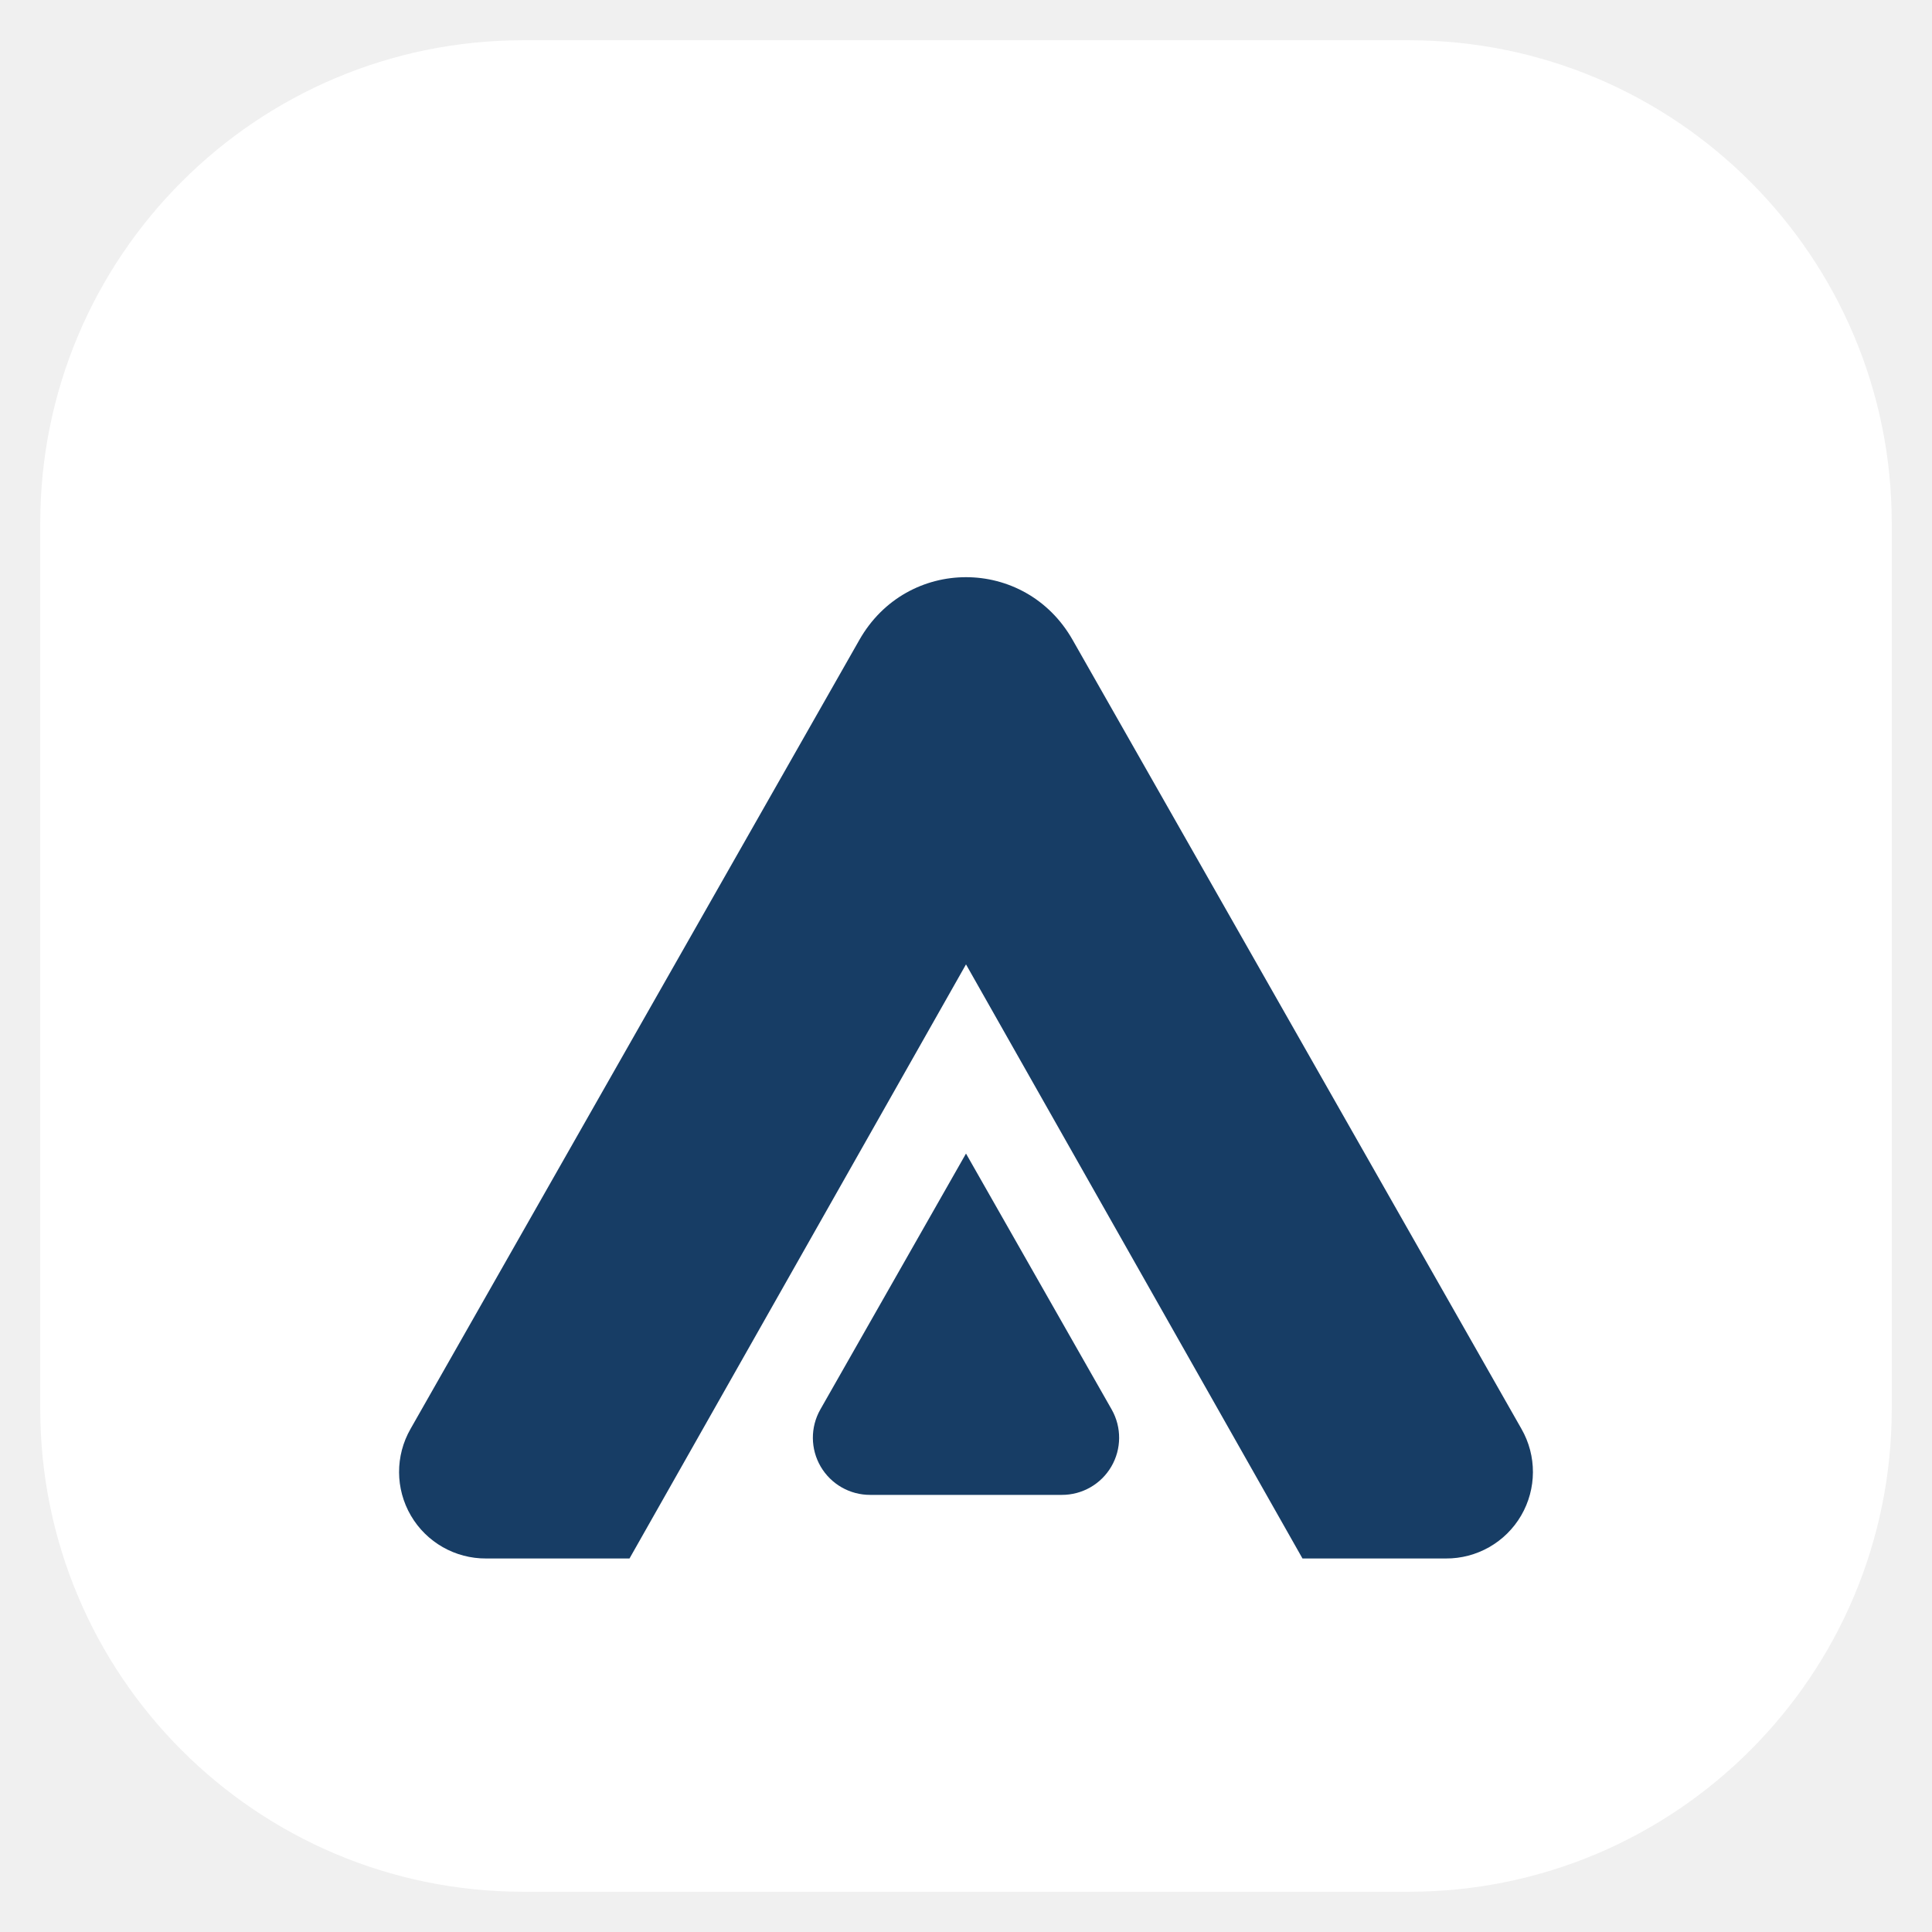
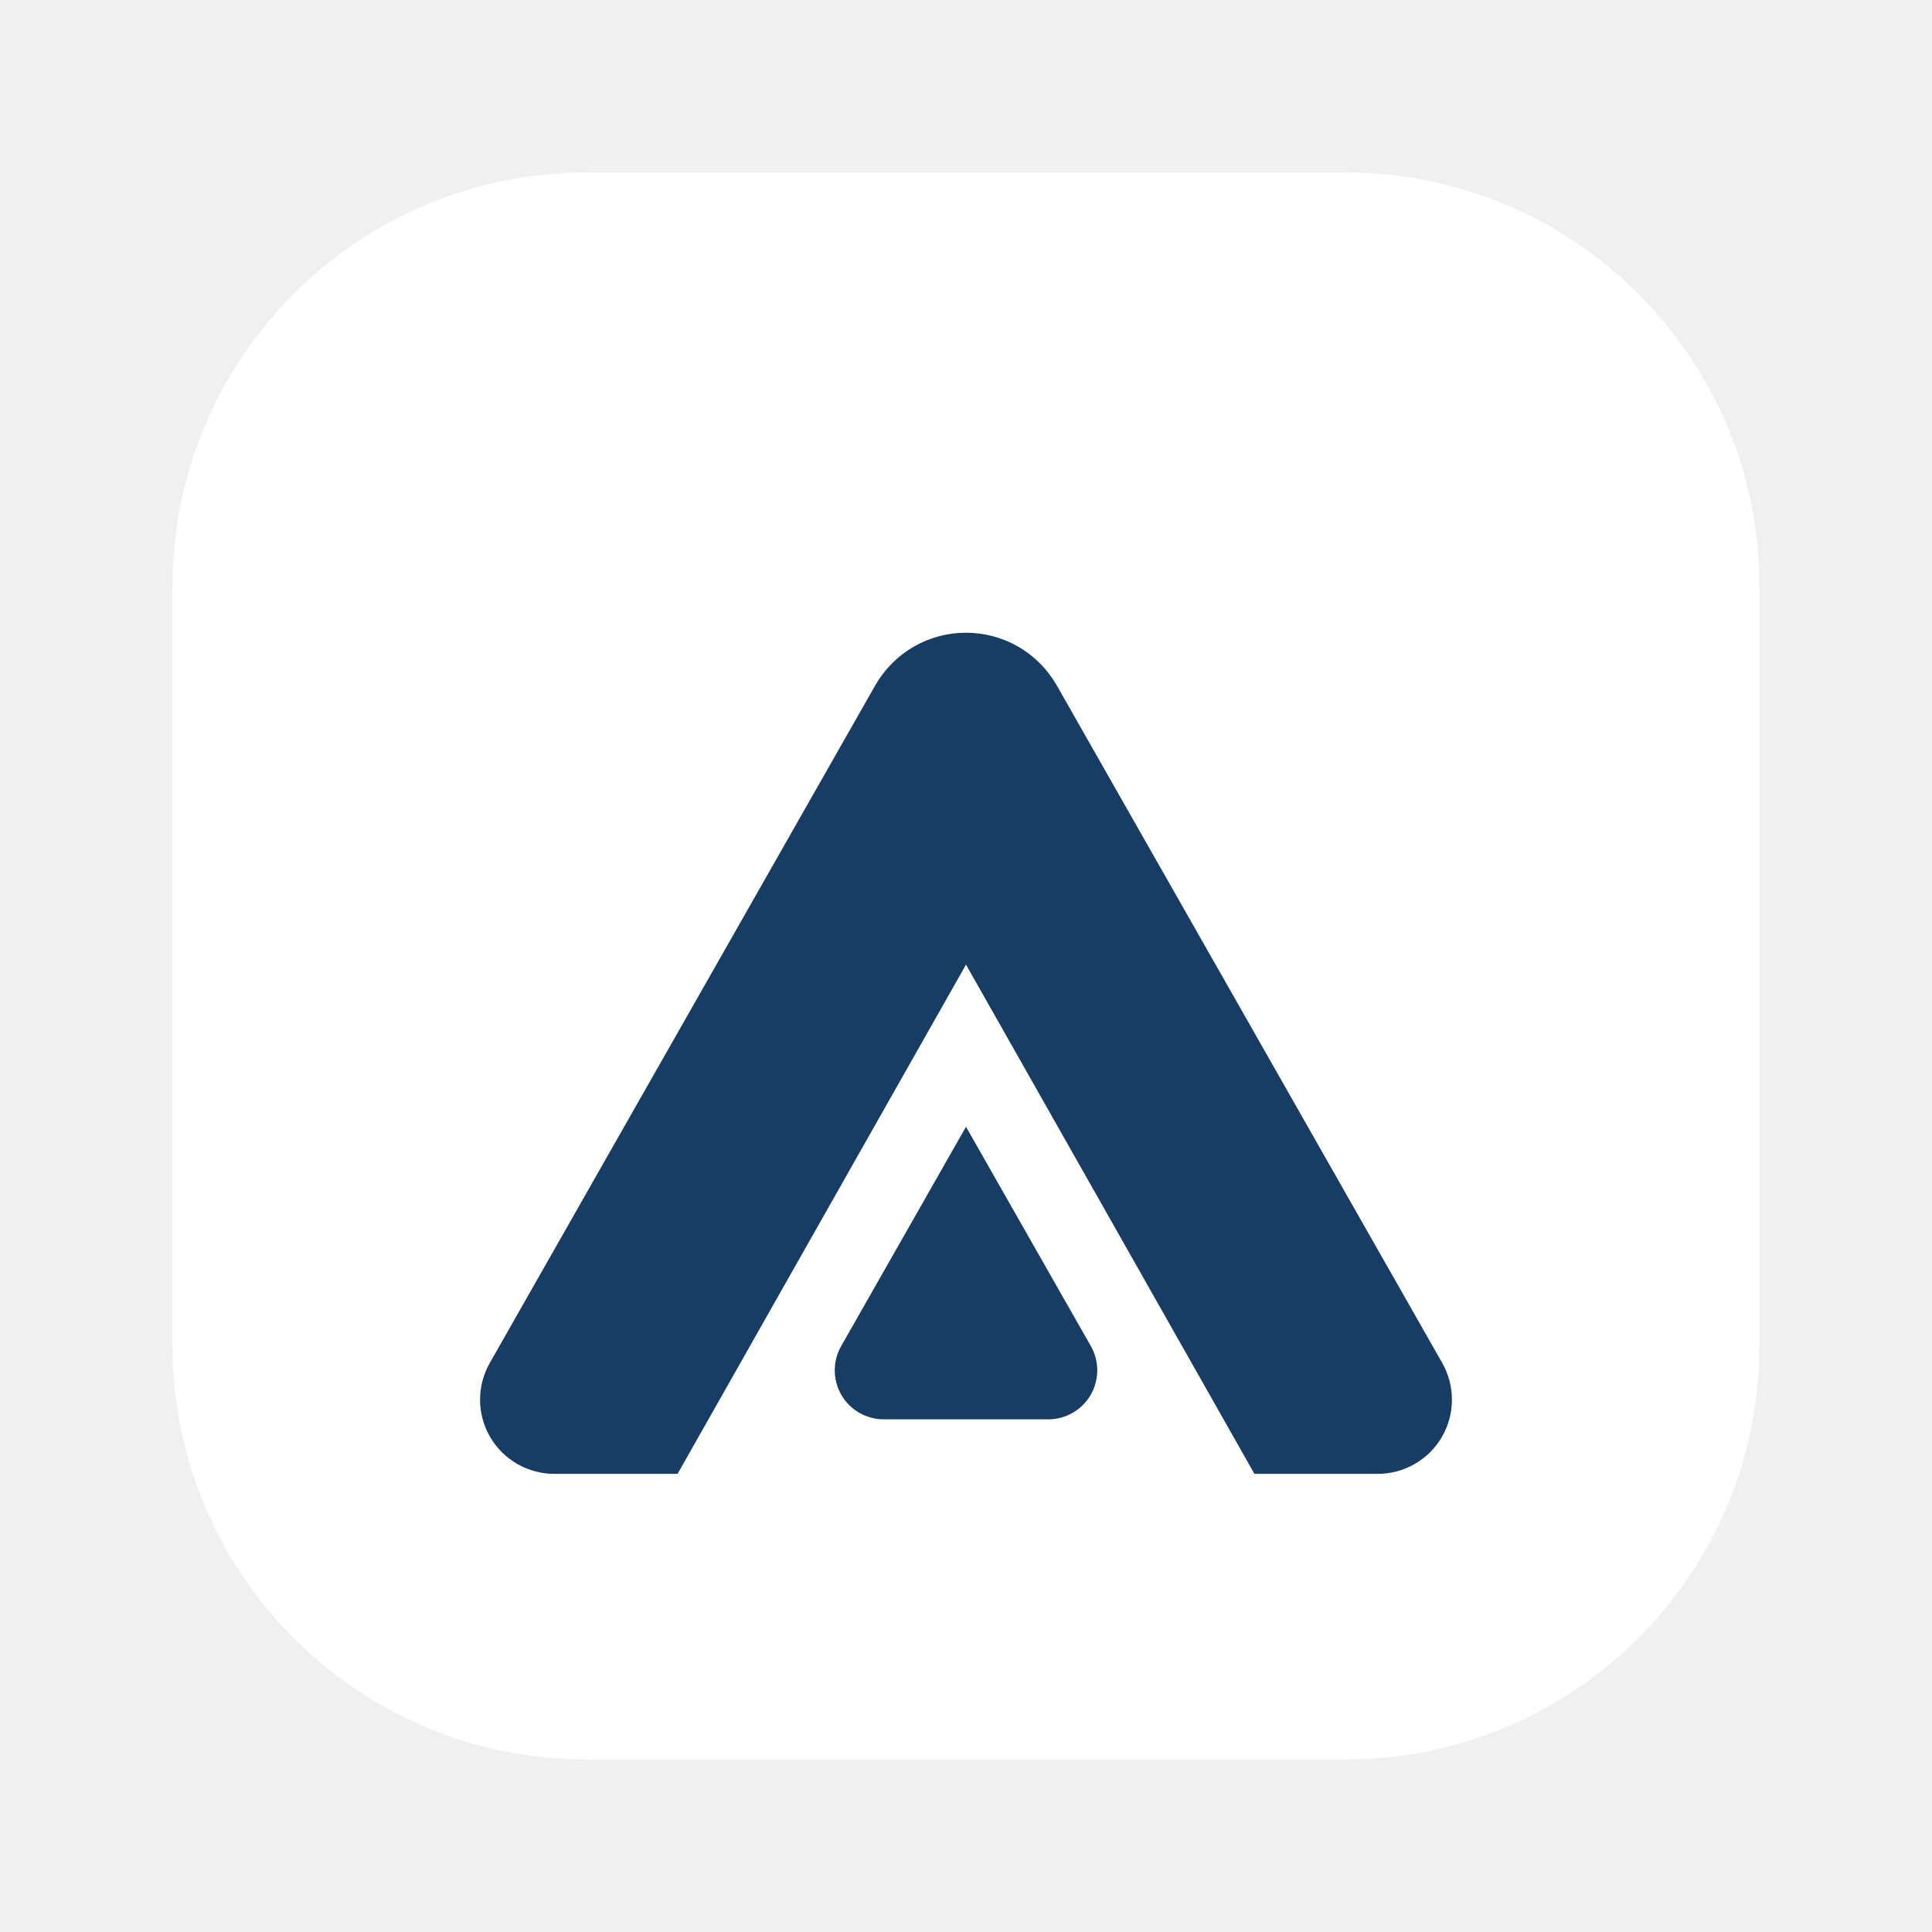
- <svg xmlns="http://www.w3.org/2000/svg" viewBox="0 0 48 48">
-   <rect x="1" y="1" width="46" height="46" rx="12" fill="#ffffff" />
-   <path fill="#173d65" d="M10.2 35.5 21.35 15.9c1.18-2.08 4.12-2.08 5.3 0L37.8 35.5a2.15 2.15 0 0 1-1.88 3.22h-3.56L24 23.96l-8.36 14.76h-3.56a2.15 2.15 0 0 1-1.88-3.22Z" />
-   <path fill="#173d65" d="M20.38 35.02 24 28.66l3.62 6.36a1.42 1.42 0 0 1-1.24 2.12h-4.76a1.42 1.42 0 0 1-1.24-2.12Z" />
+ <svg xmlns="http://www.w3.org/2000/svg" viewBox="0 0 56 56">
+   <g transform="translate(4 4)">
+     <rect x="1" y="1" width="46" height="46" rx="12" fill="#ffffff" />
+     <path fill="#173d65" d="M10.2 35.5 21.35 15.9c1.18-2.08 4.12-2.08 5.3 0L37.8 35.5a2.15 2.15 0 0 1-1.88 3.22h-3.56L24 23.96l-8.36 14.76h-3.56a2.15 2.15 0 0 1-1.88-3.22Z" />
+     <path fill="#173d65" d="M20.38 35.02 24 28.66l3.62 6.36a1.42 1.42 0 0 1-1.24 2.12h-4.76a1.42 1.42 0 0 1-1.24-2.12Z" />
+   </g>
</svg>
